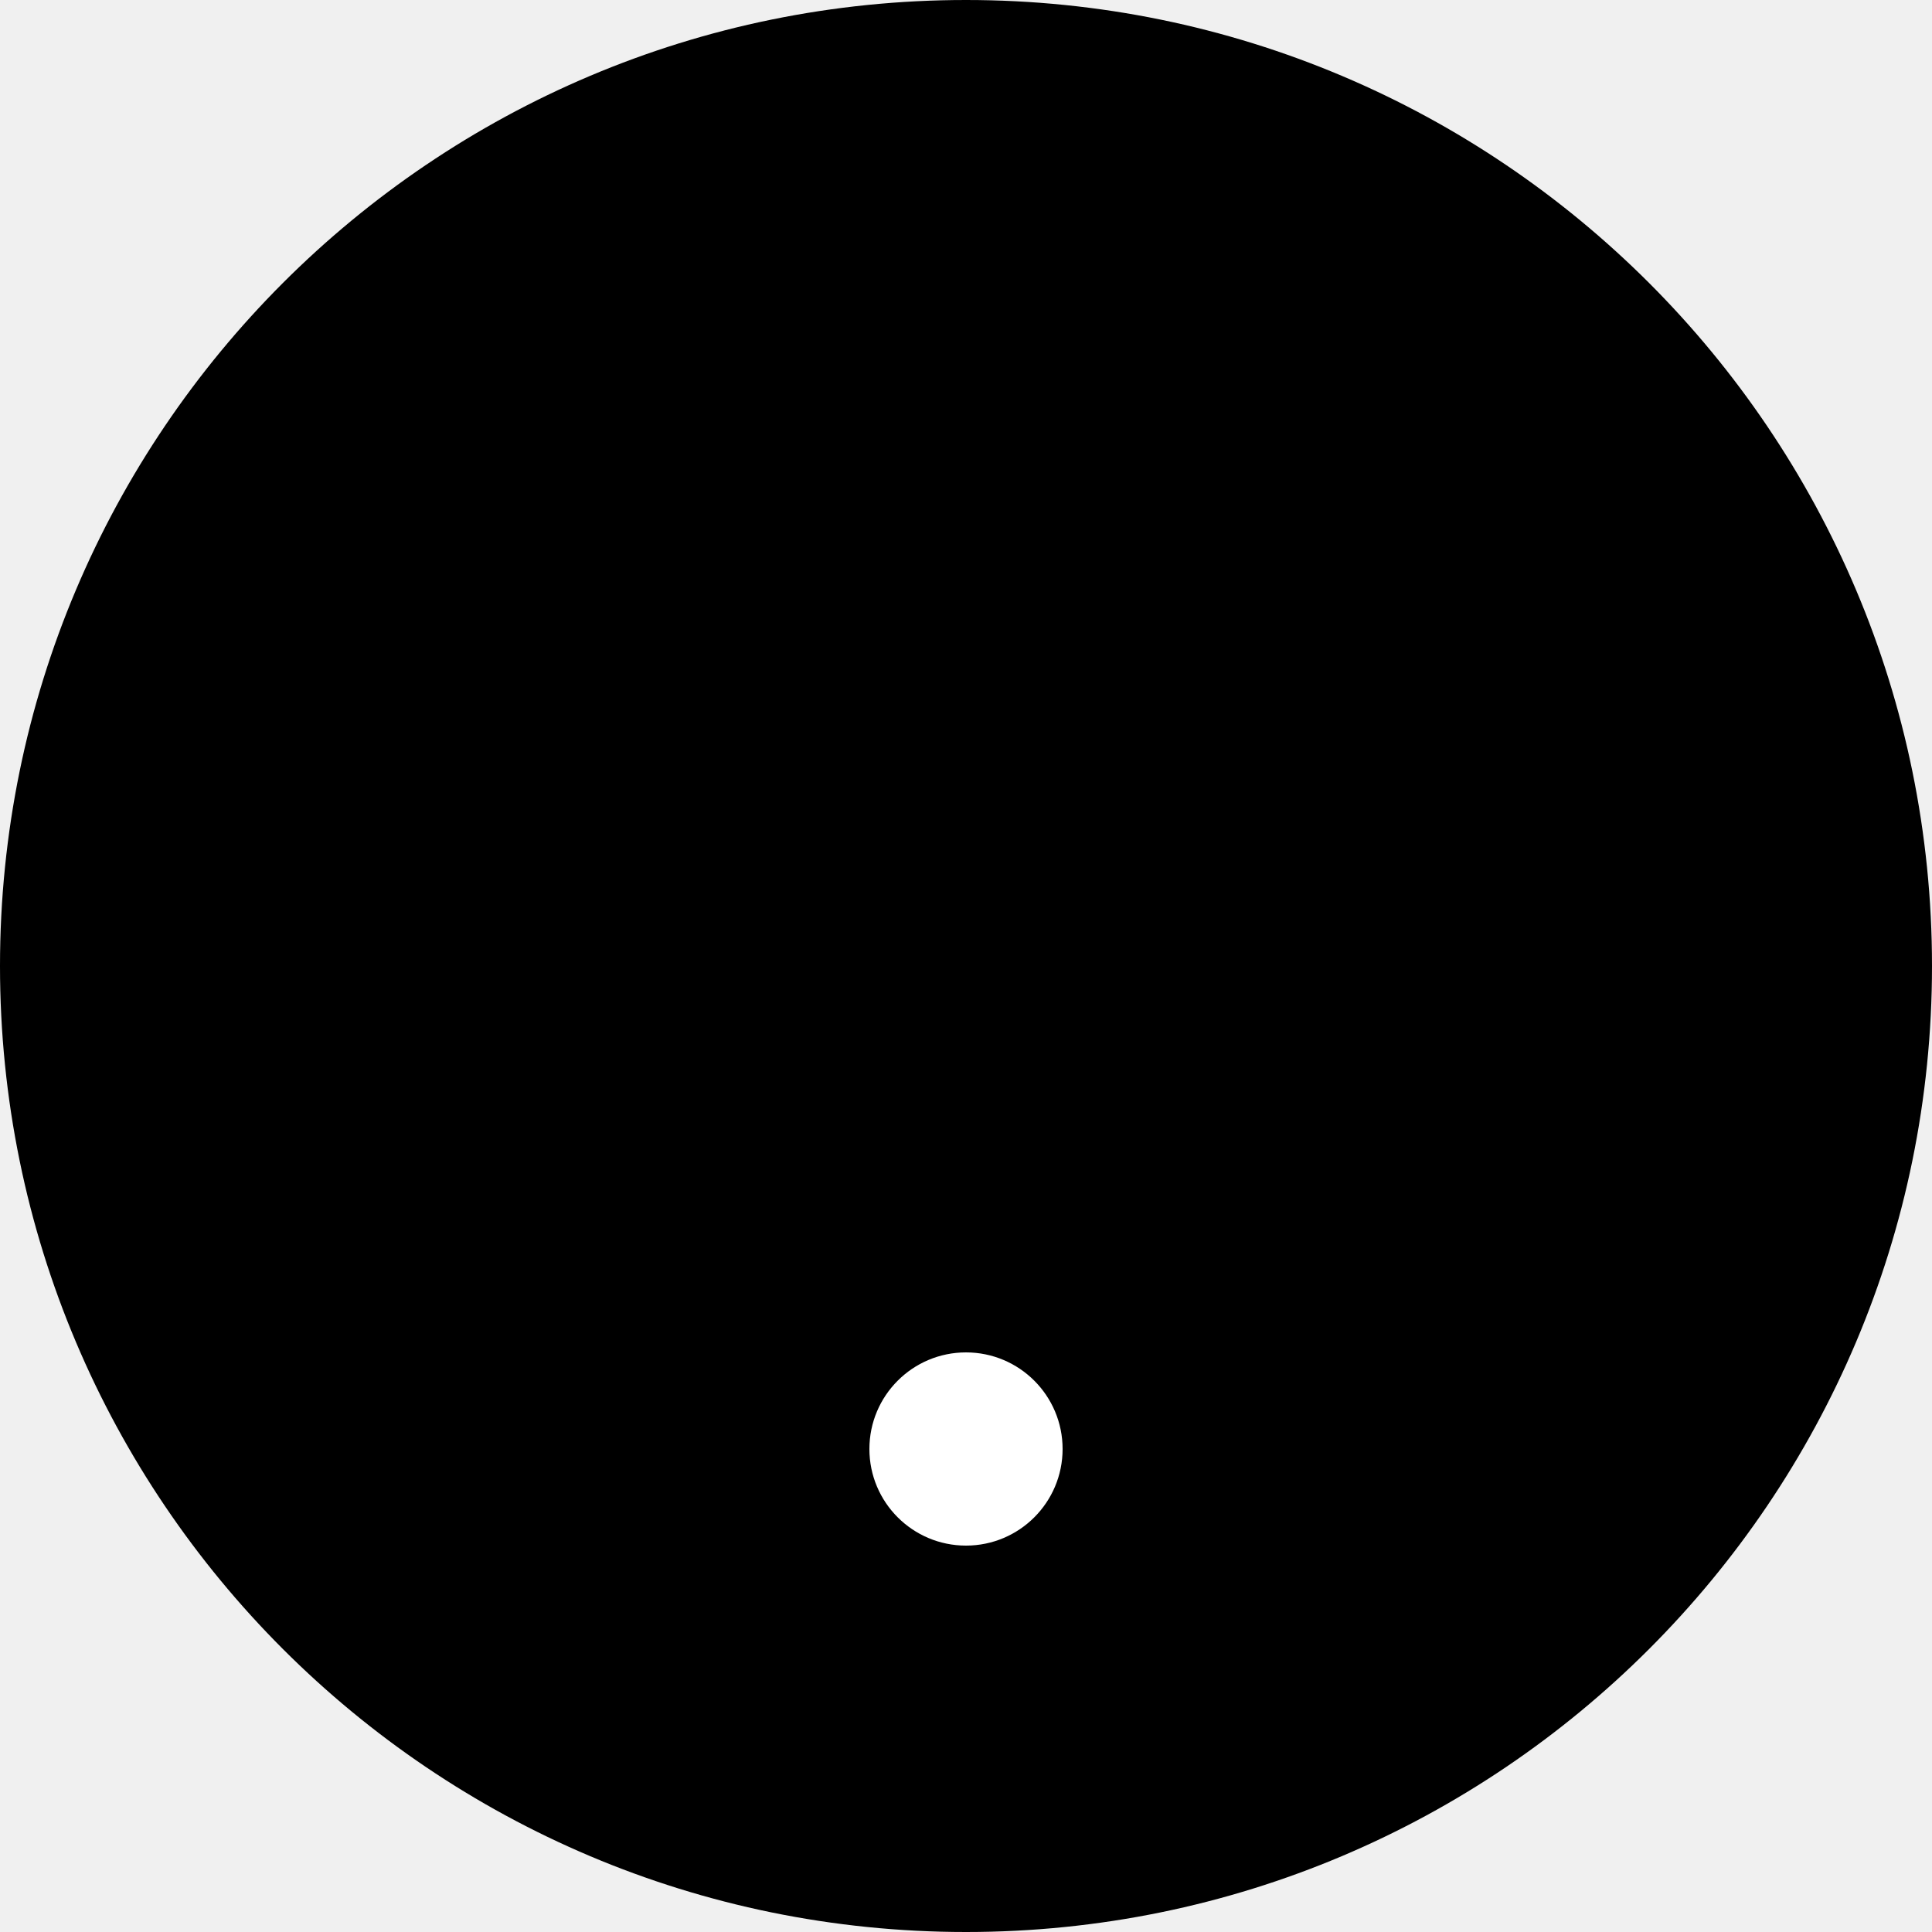
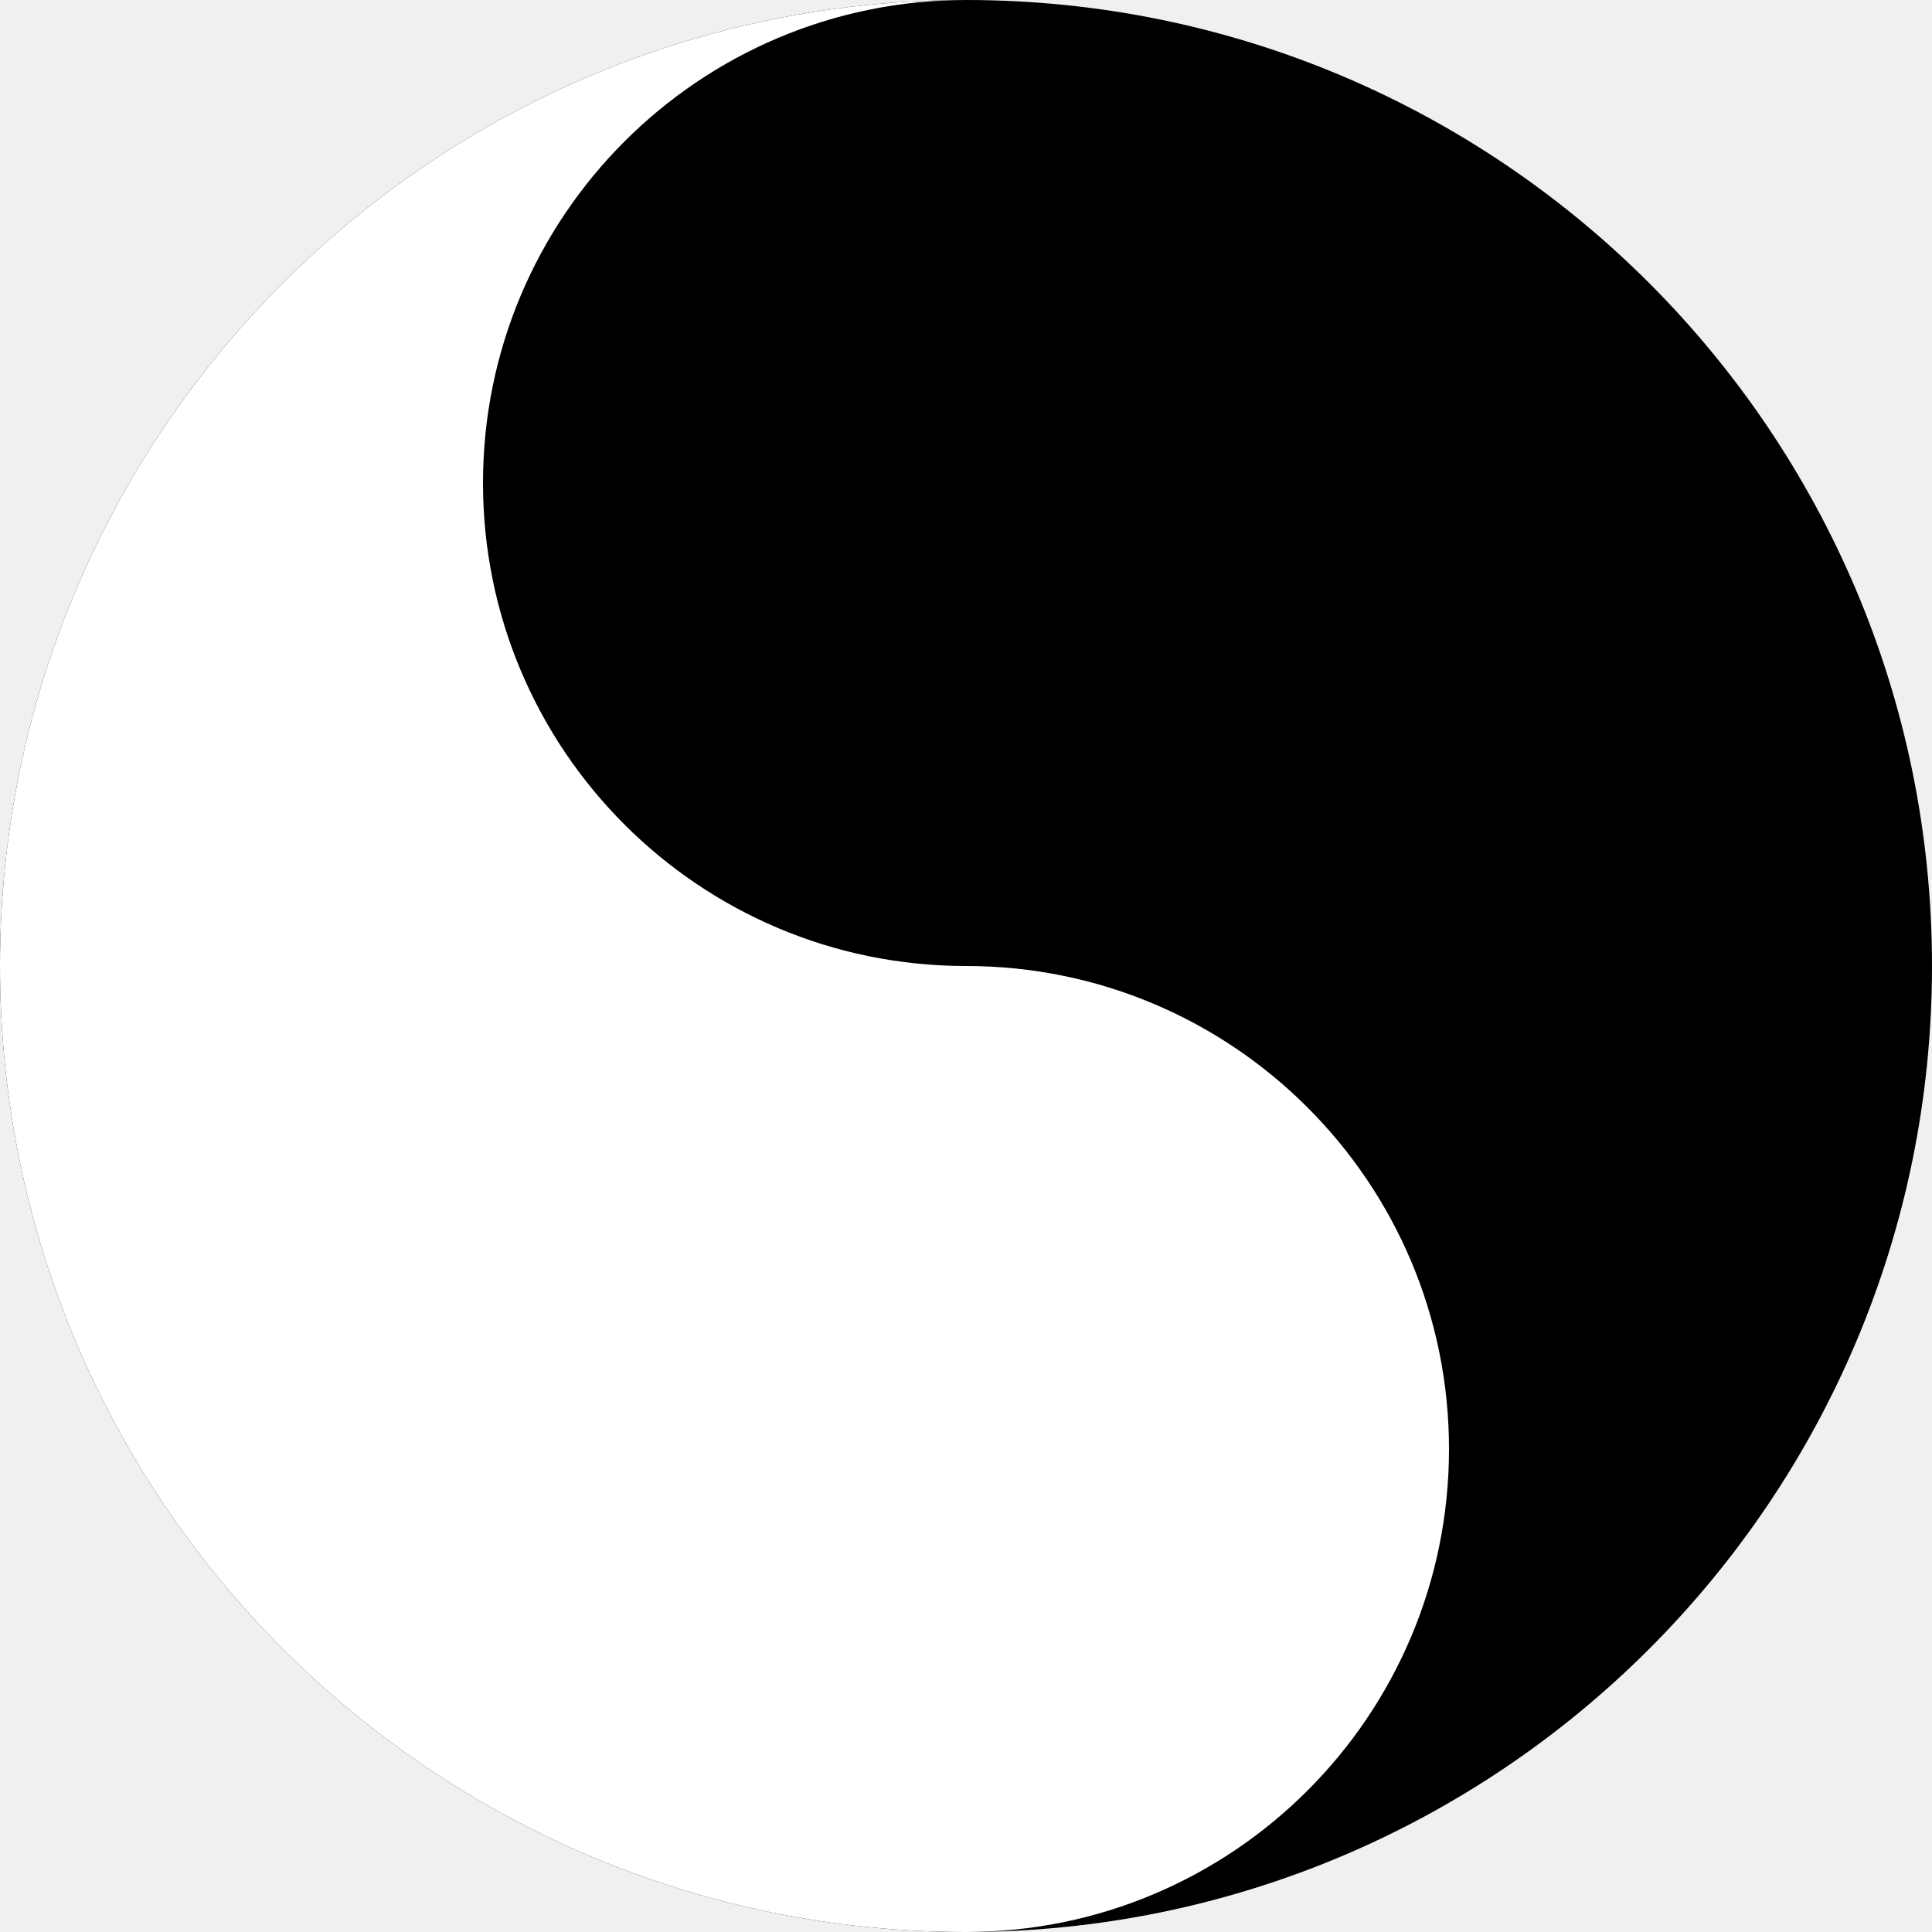
<svg xmlns="http://www.w3.org/2000/svg" width="300" height="300" viewBox="0 0 100 100">
  <circle cx="50" cy="50" r="50" fill="black" />
-   <path d="M50 0            A50 50 0 0 1 50 100            A25 25 0 0 0 50 0Z" fill="white" />
+   <path d="M50,0            A25,25 0 0,0 50,50            A25,25 0 0,1 50,100            A50,50 0 0,1 50,0Z" fill="white" />
  <circle cx="50" cy="25" r="5" fill="black" />
  <circle cx="50" cy="75" r="5" fill="white" />
</svg>
